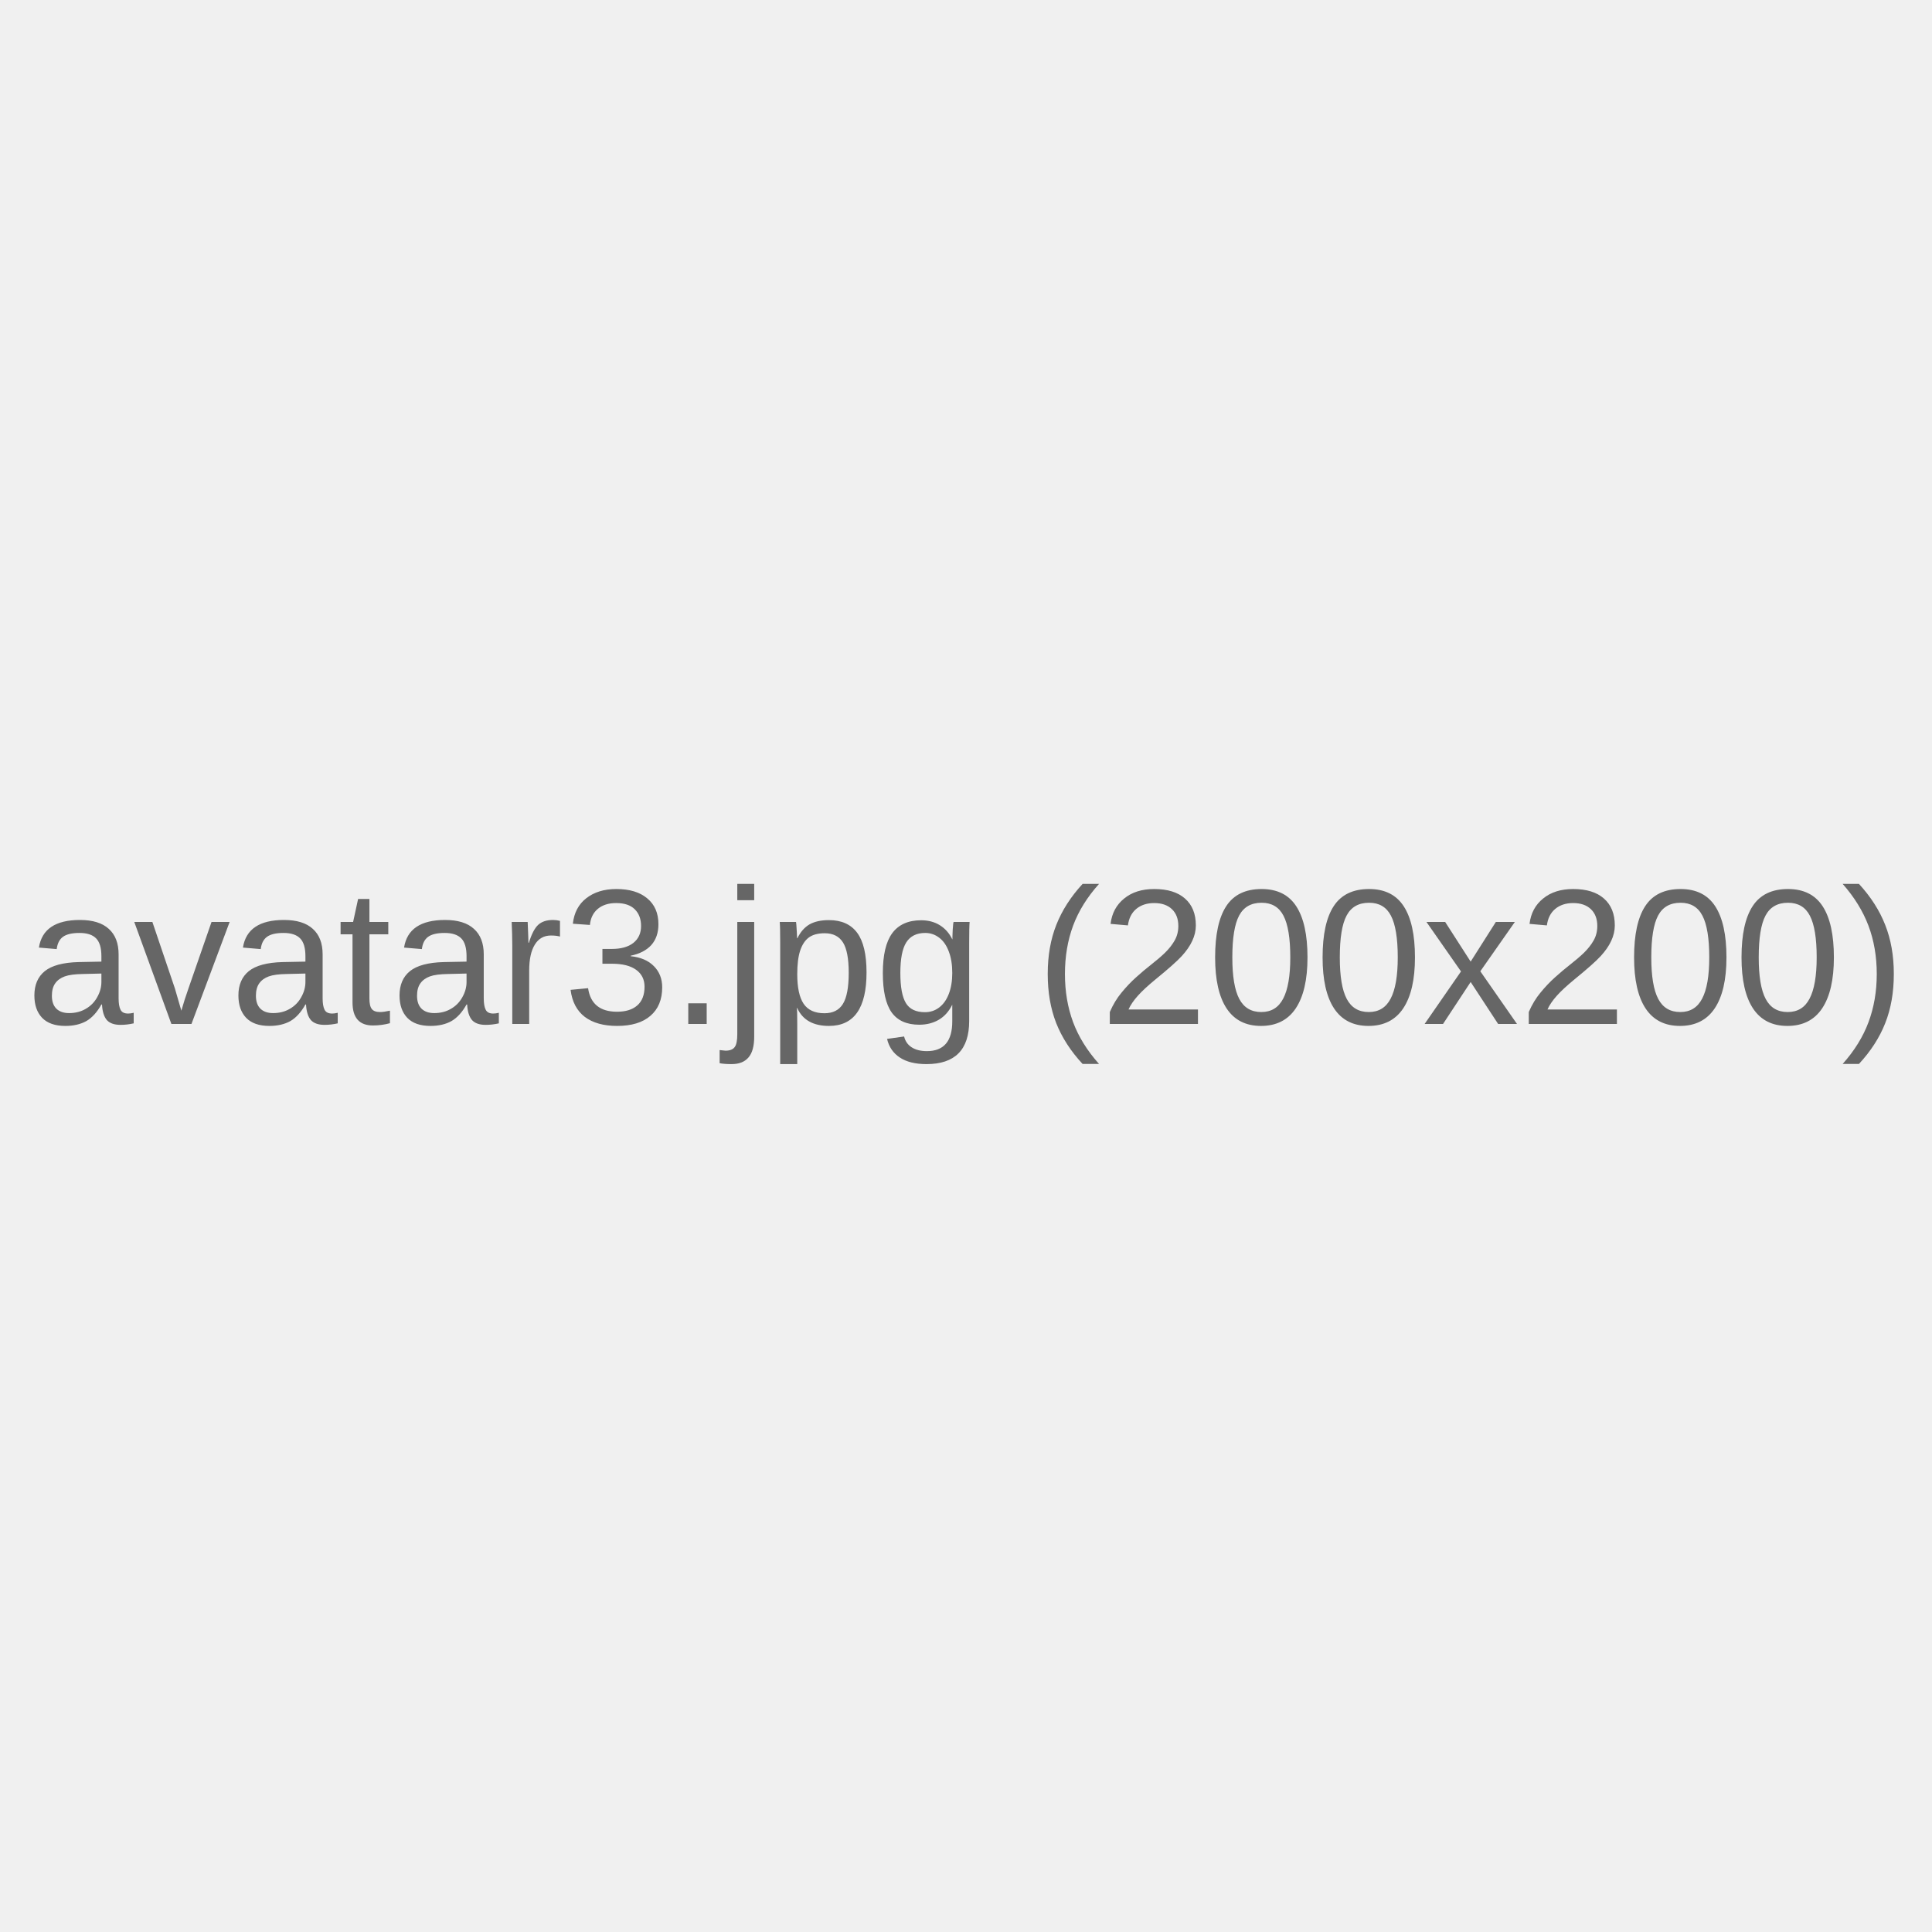
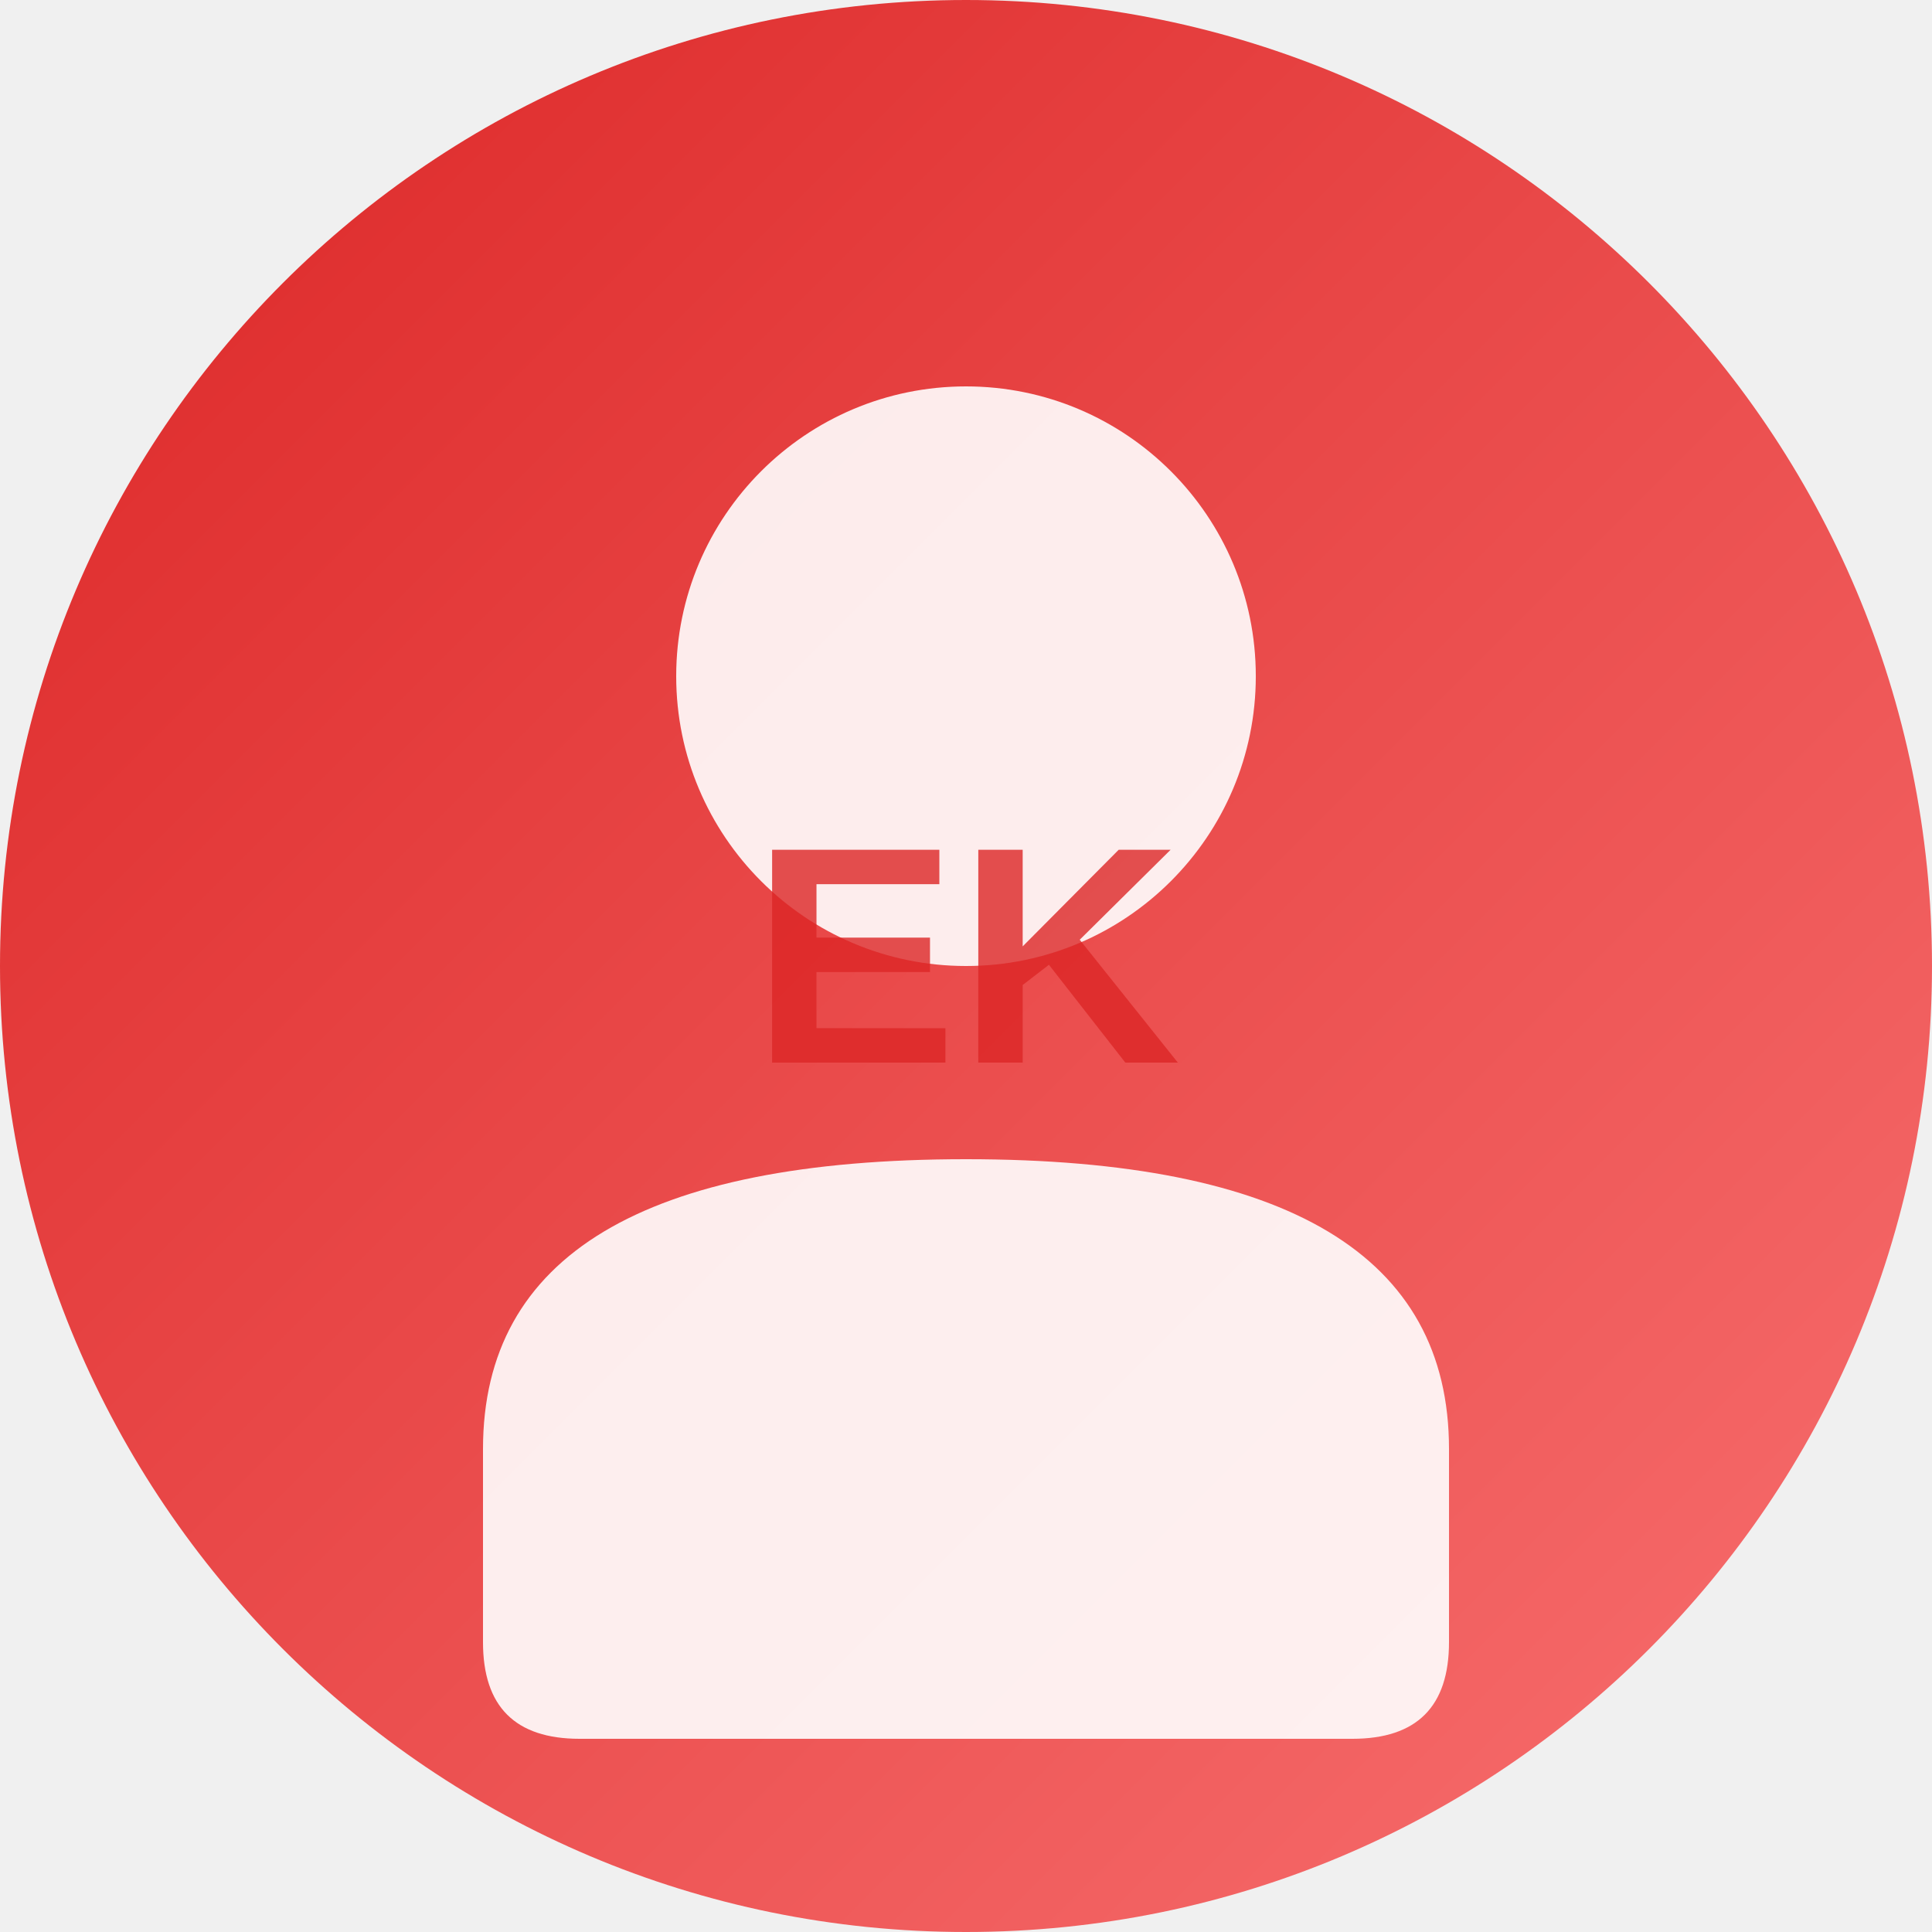
- <svg xmlns="http://www.w3.org/2000/svg" width="200" height="200">
-   <rect width="100%" height="100%" fill="#f0f0f0" />
-   <text x="50%" y="50%" font-family="Arial" font-size="20" fill="#666" text-anchor="middle" dy=".3em">
-     avatar3.jpg (200x200)
+ <svg xmlns="http://www.w3.org/2000/svg" width="200" height="200" viewBox="0 0 100 100">
+   <defs>
+     <linearGradient id="grad-avatar3" x1="0%" y1="0%" x2="100%" y2="100%">
+       <stop offset="0%" style="stop-color:#DC2626;stop-opacity:1" />
+       <stop offset="100%" style="stop-color:#F87171;stop-opacity:1" />
+     </linearGradient>
+   </defs>
+   <circle cx="50" cy="50" r="50" fill="url(#grad-avatar3)" />
+   <circle cx="50" cy="35" r="15" fill="white" opacity="0.9" />
+   <path d="M25 75 Q25 60 50 60 Q75 60 75 75 L75 85 Q75 90 70 90 L30 90 Q25 90 25 85 Z" fill="white" opacity="0.9" />
+   <text x="50%" y="55%" font-family="Arial, sans-serif" font-size="16" font-weight="bold" fill="#DC2626" text-anchor="middle" opacity="0.8">
+     EK
  </text>
</svg>
